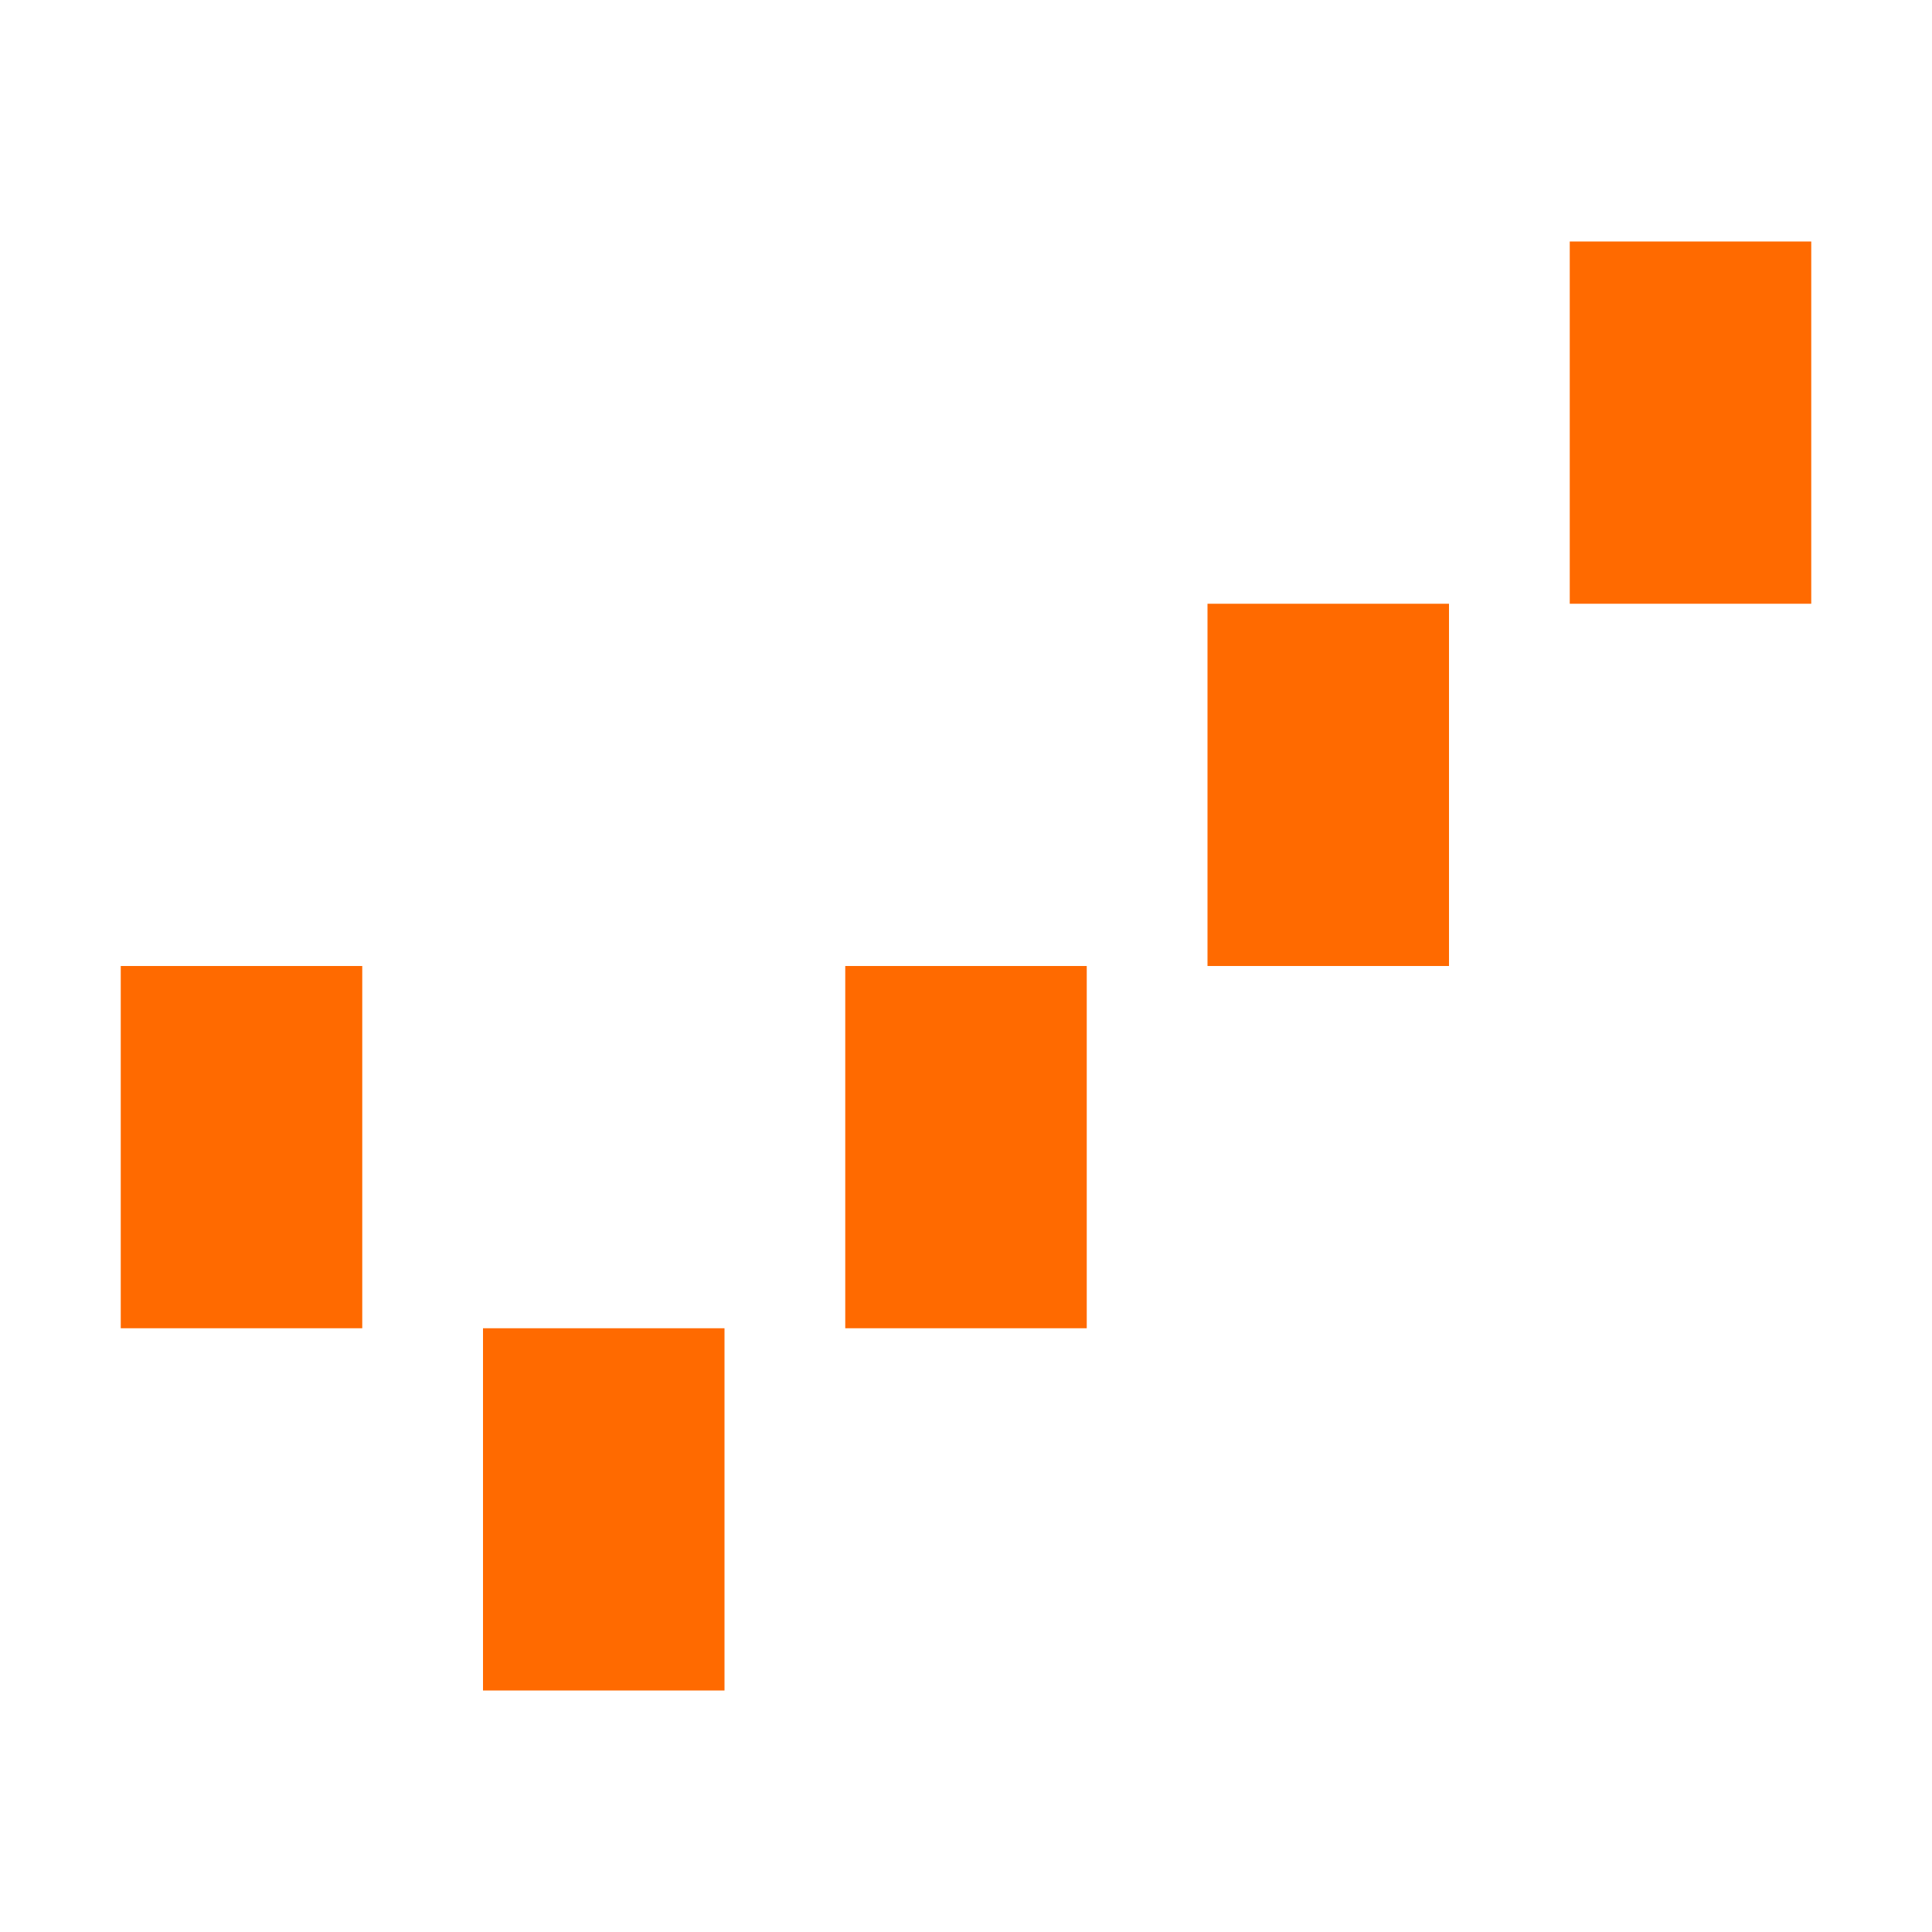
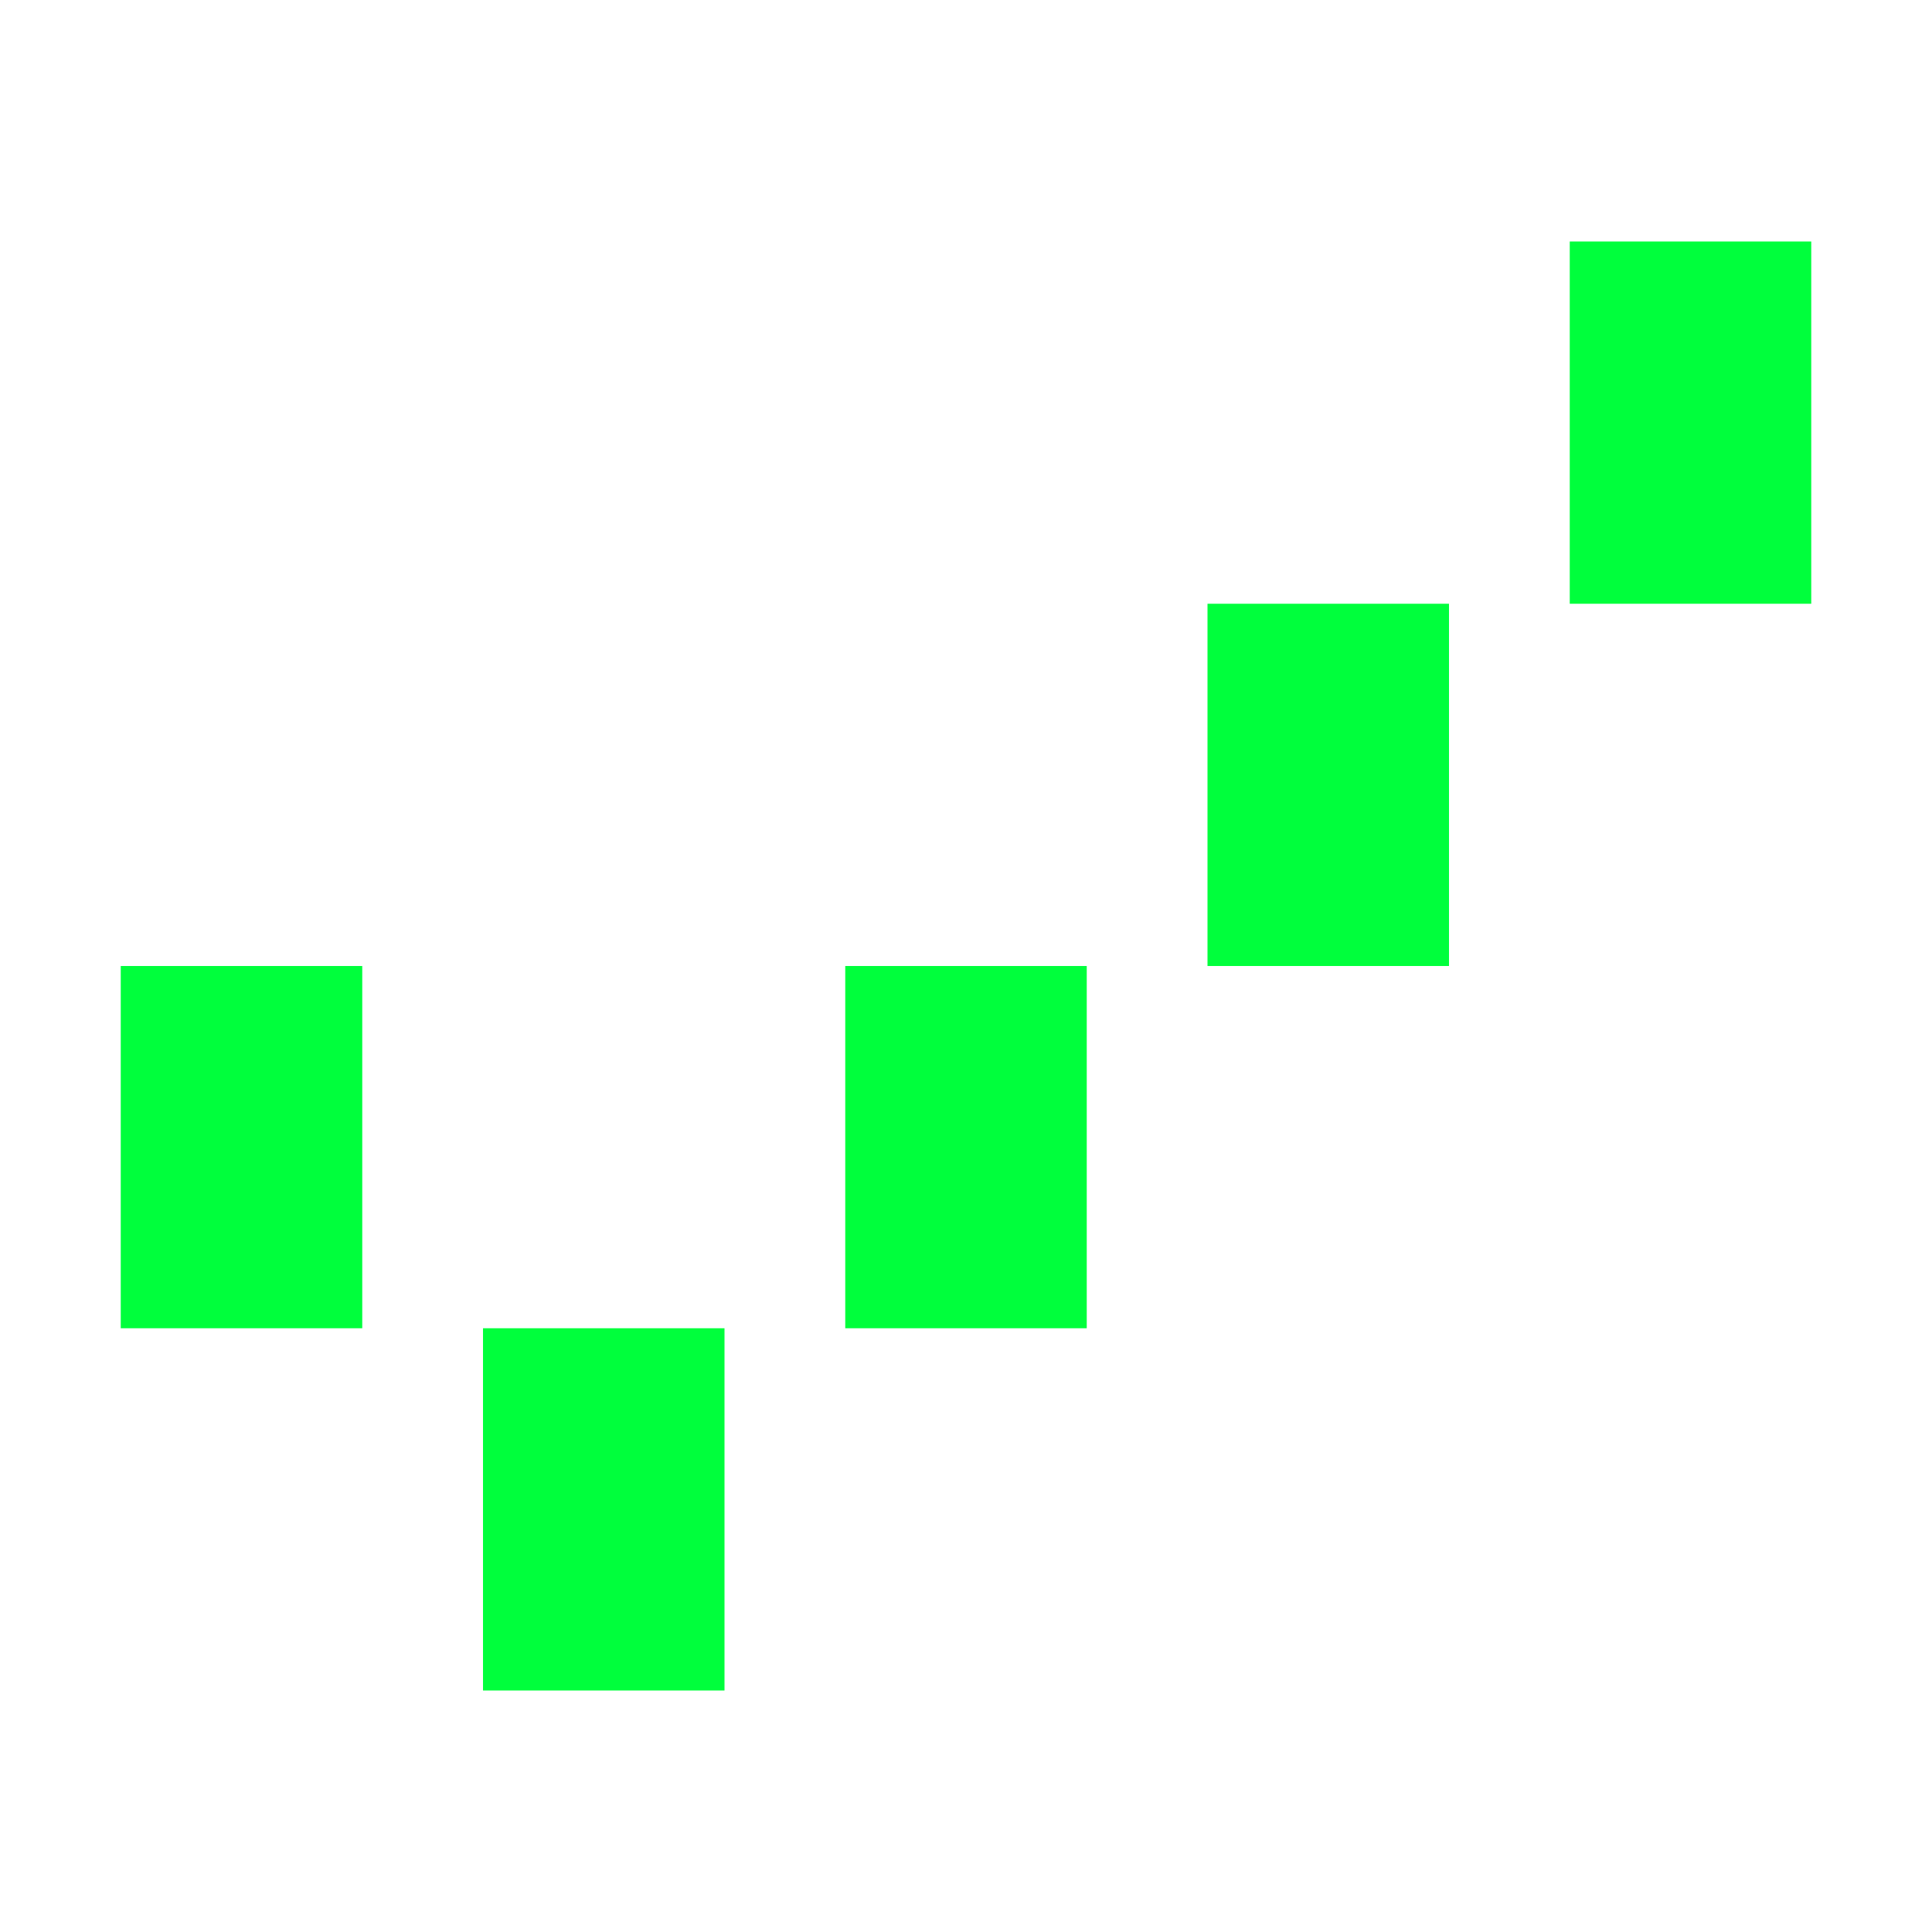
<svg xmlns="http://www.w3.org/2000/svg" preserveAspectRatio="none" overflow="visible" style="display: block;" width="20" height="20" viewBox="0 0 20 20" fill="none">
  <g id="Frame">
-     <path id="Vector" d="M1.25 10H3.75V13.75H1.25V10ZM5 13.75H7.5V17.5H5V13.75ZM8.75 10H11.25V13.75H8.75V10ZM12.5 6.25H15V10H12.5V6.25ZM16.25 2.5H18.75V6.25H16.25V2.5Z" fill="#FF6A00" />
+     <path id="Vector" d="M1.25 10H3.75V13.75H1.25V10ZM5 13.75H7.5V17.5H5V13.75ZM8.75 10H11.25V13.75H8.75V10ZM12.5 6.25H15V10H12.5V6.25ZM16.25 2.5H18.75V6.25H16.25V2.5Z" fill="#00FF3C" />
  </g>
</svg>
